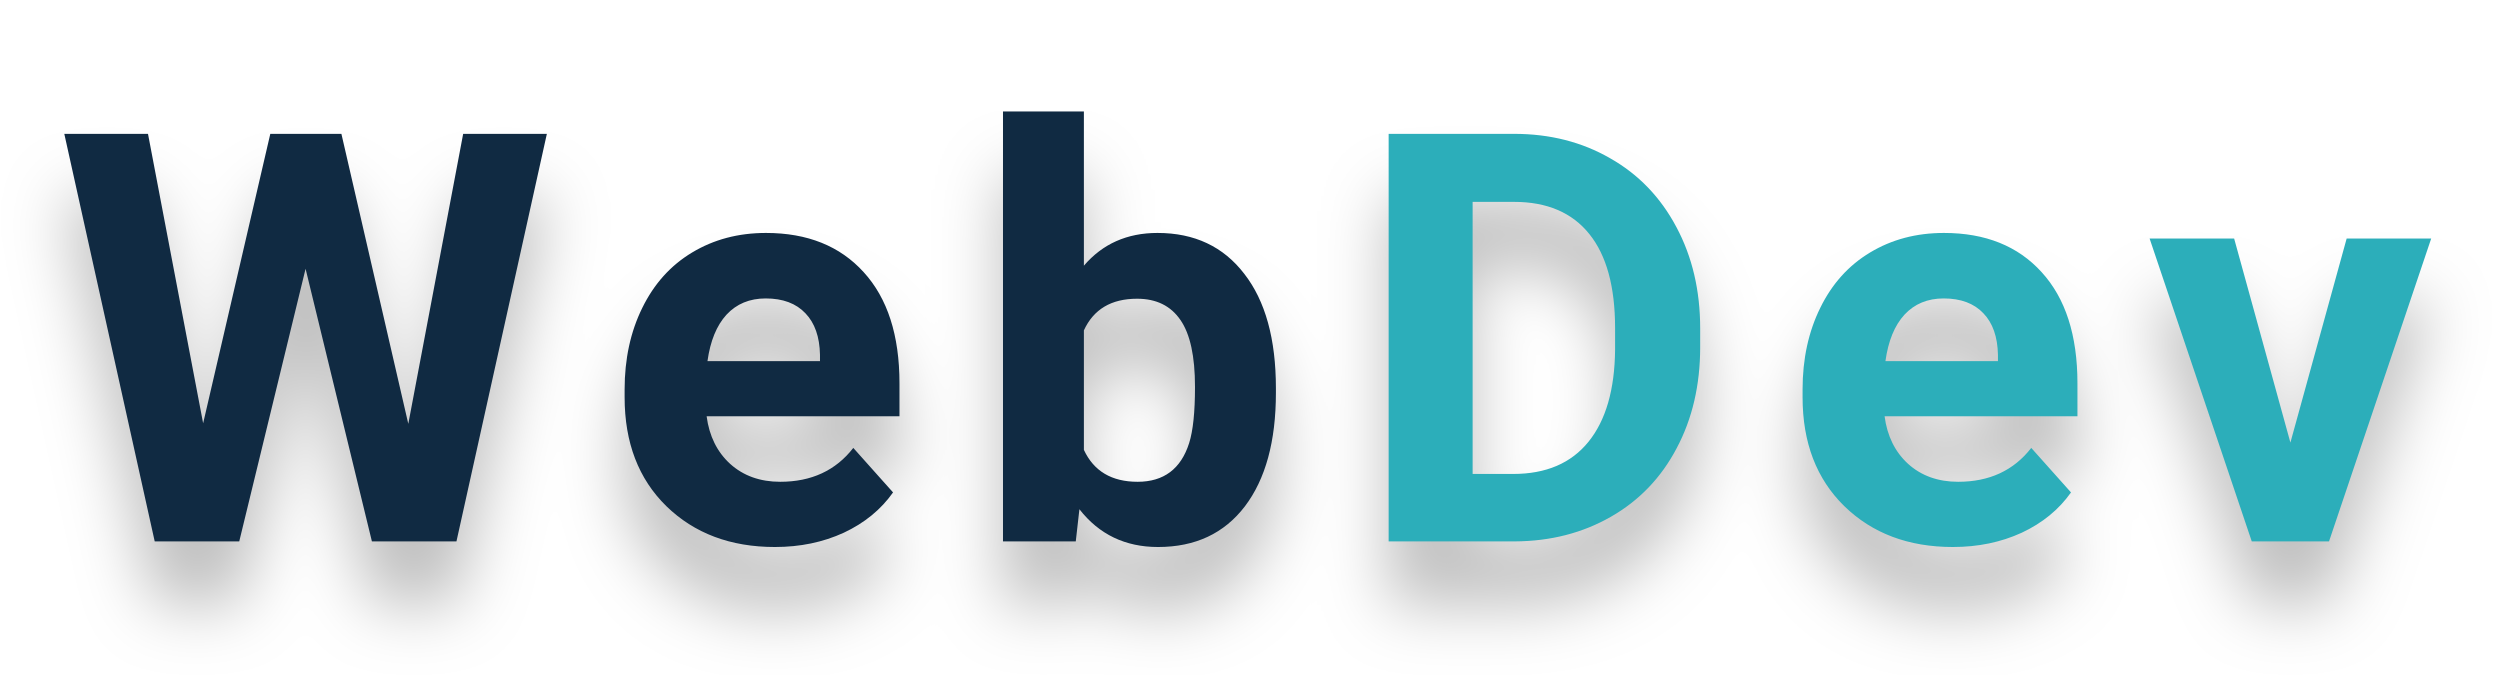
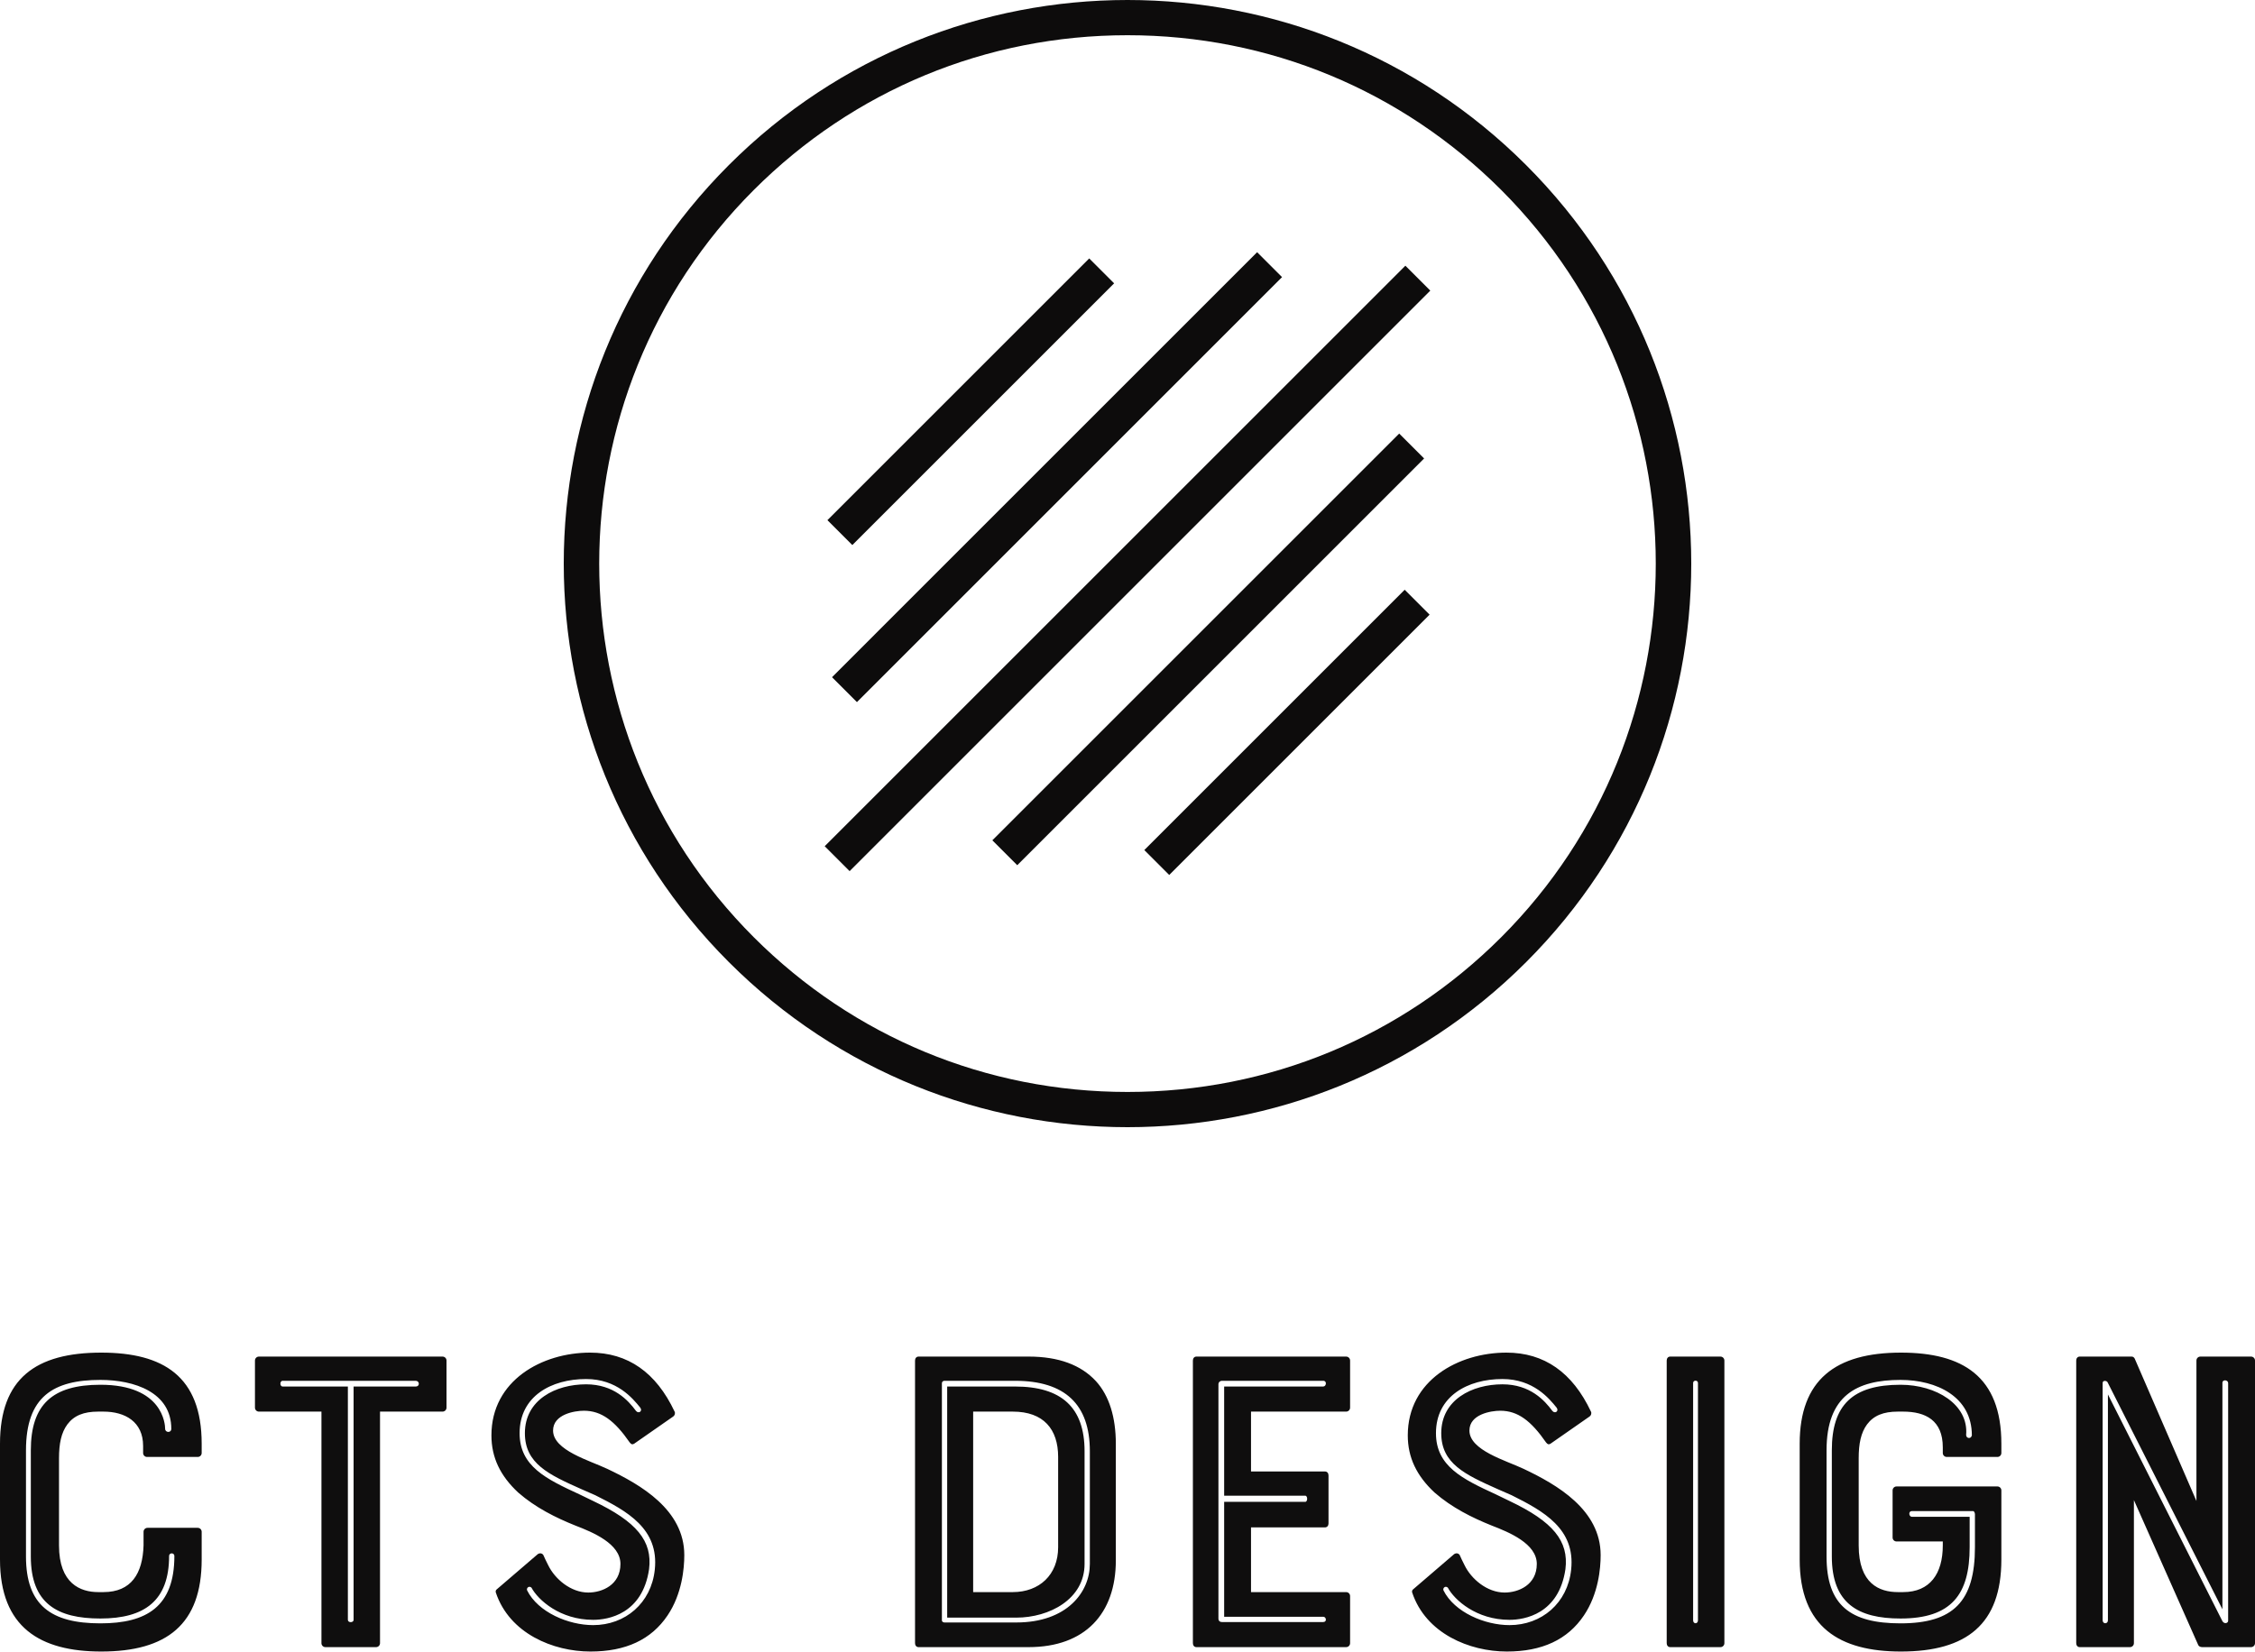
- <svg xmlns="http://www.w3.org/2000/svg" width="157" height="43" viewBox="0 0 157 43" fill="none">
-   <g filter="url(#filter0_d)">
-     <path d="M25.641 26.617L29.087 8.406H34.343L28.665 34H23.356L19.19 16.879L15.024 34H9.716L4.038 8.406H9.294L12.757 26.582L16.975 8.406H21.44L25.641 26.617ZM48.665 34.352C45.876 34.352 43.603 33.496 41.845 31.785C40.099 30.074 39.226 27.795 39.226 24.947V24.455C39.226 22.545 39.595 20.84 40.333 19.34C41.072 17.828 42.114 16.668 43.462 15.859C44.822 15.039 46.368 14.629 48.103 14.629C50.704 14.629 52.749 15.449 54.237 17.09C55.737 18.73 56.487 21.057 56.487 24.068V26.143H44.376C44.54 27.385 45.032 28.381 45.853 29.131C46.685 29.881 47.734 30.256 48.999 30.256C50.956 30.256 52.486 29.547 53.587 28.129L56.083 30.924C55.322 32.002 54.29 32.846 52.989 33.455C51.689 34.053 50.247 34.352 48.665 34.352ZM48.085 18.742C47.077 18.742 46.257 19.082 45.624 19.762C45.003 20.441 44.605 21.414 44.429 22.68H51.495V22.275C51.472 21.15 51.167 20.283 50.581 19.674C49.995 19.053 49.163 18.742 48.085 18.742ZM80.127 24.666C80.127 27.713 79.476 30.092 78.175 31.803C76.875 33.502 75.058 34.352 72.726 34.352C70.664 34.352 69.017 33.56 67.787 31.979L67.558 34H62.988V7H68.068V16.686C69.24 15.315 70.781 14.629 72.691 14.629C75.011 14.629 76.828 15.484 78.14 17.195C79.465 18.895 80.127 21.291 80.127 24.385V24.666ZM75.046 24.297C75.046 22.375 74.742 20.975 74.132 20.096C73.523 19.205 72.615 18.76 71.408 18.76C69.791 18.76 68.677 19.422 68.068 20.746V28.252C68.689 29.588 69.814 30.256 71.443 30.256C73.084 30.256 74.162 29.447 74.677 27.83C74.923 27.057 75.046 25.879 75.046 24.297Z" fill="#102A42" />
-     <path d="M87.207 34V8.406H95.082C97.332 8.406 99.342 8.916 101.111 9.936C102.893 10.943 104.281 12.385 105.277 14.26C106.273 16.123 106.771 18.244 106.771 20.623V21.801C106.771 24.18 106.279 26.295 105.295 28.146C104.322 29.998 102.945 31.434 101.164 32.453C99.383 33.473 97.373 33.988 95.135 34H87.207ZM92.481 12.678V29.764H95.029C97.092 29.764 98.668 29.09 99.758 27.742C100.848 26.395 101.404 24.467 101.428 21.959V20.605C101.428 18.004 100.889 16.035 99.811 14.699C98.732 13.352 97.156 12.678 95.082 12.678H92.481ZM122.641 34.352C119.852 34.352 117.579 33.496 115.821 31.785C114.075 30.074 113.202 27.795 113.202 24.947V24.455C113.202 22.545 113.571 20.84 114.309 19.34C115.047 17.828 116.09 16.668 117.438 15.859C118.797 15.039 120.344 14.629 122.079 14.629C124.68 14.629 126.725 15.449 128.213 17.09C129.713 18.73 130.463 21.057 130.463 24.068V26.143H118.352C118.516 27.385 119.008 28.381 119.829 29.131C120.661 29.881 121.709 30.256 122.975 30.256C124.932 30.256 126.461 29.547 127.563 28.129L130.059 30.924C129.297 32.002 128.266 32.846 126.965 33.455C125.664 34.053 124.223 34.352 122.641 34.352ZM122.061 18.742C121.053 18.742 120.233 19.082 119.6 19.762C118.979 20.441 118.58 21.414 118.405 22.68H125.471V22.275C125.448 21.15 125.143 20.283 124.557 19.674C123.971 19.053 123.139 18.742 122.061 18.742ZM143.837 27.795L147.37 14.98H152.679L146.262 34H141.411L134.995 14.98H140.304L143.837 27.795Z" fill="#2CAEBA" />
+ <svg xmlns="http://www.w3.org/2000/svg" viewBox="0 0 200 146.518" preserveAspectRatio="xMidYMid meet" class="css-1nkzpyt" id="ddghddfe" width="100" height="73.259">
+   <defs id="SvgjsDefs1001" />
+   <g id="SvgjsG1007" featurekey="rDwwlG-0" transform="matrix(3.125,0,0,3.125,50,0)" fill="#0D0C0C">
+     <g display="none" fill="#0D0C0C">
+       <rect x="-153.365" y="-18.667" display="inline" fill="#0D0C0C" width="473.333" height="236" />
+     </g>
+     <g display="none" fill="#0D0C0C">
+       <ellipse transform="matrix(0.7071 -0.7071 0.7071 0.7071 -6.6274 16)" display="inline" cx="16" cy="16" rx="16" ry="16" fill="#0D0C0C" />
+       <line display="inline" fill="#0D0C0C" stroke="#0D0C0C" stroke-miterlimit="10" x1="7.837" y1="15.12" x2="15.267" y2="7.69" />
+       <line display="inline" fill="#0D0C0C" stroke="#0D0C0C" stroke-miterlimit="10" x1="7.968" y1="19.579" x2="20.033" y2="7.514" />
+       <line display="inline" fill="#0D0C0C" stroke="#0D0C0C" stroke-miterlimit="10" x1="7.759" y1="24.377" x2="24.241" y2="7.896" />
+       <line display="inline" fill="#0D0C0C" stroke="#0D0C0C" stroke-miterlimit="10" x1="12.518" y1="24.209" x2="24.064" y2="12.662" />
+       <line display="inline" fill="#0D0C0C" stroke="#0D0C0C" stroke-miterlimit="10" x1="16.83" y1="24.486" x2="24.22" y2="17.096" />
+     </g>
+     <g fill="#0D0C0C">
+       <path d="M16,0C11.905,0,7.81,1.562,4.686,4.686c-6.248,6.248-6.248,16.379,0,22.627C7.81,30.438,11.905,32,16,32   c4.095,0,8.19-1.562,11.314-4.686c6.248-6.248,6.248-16.379,0-22.627C24.19,1.562,20.095,0,16,0z M26.607,26.607   C23.773,29.44,20.007,31,16,31s-7.773-1.56-10.607-4.393c-5.849-5.849-5.849-15.365,0-21.213C8.227,2.56,11.993,1,16,1   s7.773,1.56,10.607,4.393C32.455,11.242,32.455,20.758,26.607,26.607z" fill="#0D0C0C" />
+       <rect x="6.298" y="10.905" transform="matrix(0.7071 -0.7071 0.7071 0.7071 -4.681 11.5091)" width="10.508" height="1" fill="#0D0C0C" />
+       <rect x="5.469" y="13.046" transform="matrix(0.7071 -0.7071 0.7071 0.7071 -5.4781 13.8675)" width="17.063" height="1" fill="#0D0C0C" />
+       <rect x="4.346" y="15.637" transform="matrix(0.7071 -0.7071 0.7071 0.7071 -6.7239 16.04)" width="23.307" height="1" fill="#0D0C0C" />
+       <rect x="10.126" y="17.936" transform="matrix(0.7071 -0.7071 0.7071 0.7071 -7.6786 18.3333)" width="16.33" height="1" fill="#0D0C0C" />
+       <rect x="15.3" y="20.292" transform="matrix(0.7071 -0.7071 0.7071 0.7071 -8.6902 20.603)" width="10.451" height="1" fill="#0D0C0C" />
+     </g>
+     <g display="none" fill="#0D0C0C">
+       <g display="inline" fill="#0D0C0C">
+         <path fill="#0D0C0C" d="M16,31.5c-4.141,0-8.032-1.612-10.96-4.54S0.5,20.141,0.5,16c0-4.14,1.612-8.033,4.54-10.96    C7.968,2.112,11.859,0.5,16,0.5s8.032,1.612,10.96,4.54C29.888,7.967,31.5,11.86,31.5,16c0,4.141-1.612,8.032-4.54,10.96    S20.141,31.5,16,31.5z" />
+         <g fill="#0D0C0C">
+           <path fill="#0D0C0C" d="M16,1c4.007,0,7.773,1.56,10.607,4.393c5.848,5.849,5.848,15.365,0,21.213C23.773,29.44,20.007,31,16,31     c-4.007,0-7.773-1.56-10.607-4.393c-5.849-5.849-5.849-15.365,0-21.213C8.227,2.56,11.993,1,16,1 M16,0     C11.905,0,7.81,1.562,4.686,4.686c-6.248,6.248-6.248,16.379,0,22.627C7.81,30.438,11.905,32,16,32s8.19-1.562,11.314-4.686     c6.248-6.248,6.248-16.379,0-22.627C24.19,1.562,20.095,0,16,0L16,0z" />
+         </g>
+       </g>
+       <line display="inline" fill="#0D0C0C" stroke="#0D0C0C" stroke-miterlimit="10" x1="7.837" y1="15.12" x2="15.267" y2="7.69" />
+       <line display="inline" fill="#0D0C0C" stroke="#0D0C0C" stroke-miterlimit="10" x1="7.968" y1="19.579" x2="20.033" y2="7.514" />
+       <line display="inline" fill="#0D0C0C" stroke="#0D0C0C" stroke-miterlimit="10" x1="7.759" y1="24.377" x2="24.241" y2="7.896" />
+       <line display="inline" fill="#0D0C0C" stroke="#0D0C0C" stroke-miterlimit="10" x1="12.518" y1="24.209" x2="24.064" y2="12.662" />
+       <line display="inline" fill="#0D0C0C" stroke="#0D0C0C" stroke-miterlimit="10" x1="16.83" y1="24.486" x2="24.22" y2="17.096" />
+     </g>
+     <g display="none" fill="#0D0C0C">
+       <path display="inline" d="M4.686,4.686c-6.248,6.248-6.248,16.379,0,22.627c6.248,6.248,16.379,6.248,22.627,0   c6.248-6.248,6.248-16.379,0-22.627C21.065-1.562,10.935-1.562,4.686,4.686z M19.68,7.16l0.707,0.707L8.321,19.933l-0.707-0.707   L19.68,7.16z M14.914,7.336l0.707,0.707l-7.431,7.43l-0.707-0.707L14.914,7.336z M12.871,24.562l-0.707-0.707l11.547-11.547   l0.707,0.707L12.871,24.562z M17.184,24.84l-0.707-0.707l7.39-7.39l0.707,0.707L17.184,24.84z M8.113,24.73l-0.707-0.707   l16.48-16.481l0.707,0.707L8.113,24.73z" fill="#0D0C0C" />
+     </g>
  </g>
-   <defs>
-     <filter id="filter0_d" x="0.038" y="7" width="156.641" height="35.352" filterUnits="userSpaceOnUse" color-interpolation-filters="sRGB">
-       <feFlood flood-opacity="0" result="BackgroundImageFix" />
-       <feColorMatrix in="SourceAlpha" type="matrix" values="0 0 0 0 0 0 0 0 0 0 0 0 0 0 0 0 0 0 127 0" />
-       <feOffset dy="4" />
-       <feGaussianBlur stdDeviation="2" />
-       <feColorMatrix type="matrix" values="0 0 0 0 0 0 0 0 0 0 0 0 0 0 0 0 0 0 0.25 0" />
-       <feBlend mode="normal" in2="BackgroundImageFix" result="effect1_dropShadow" />
-       <feBlend mode="normal" in="SourceGraphic" in2="effect1_dropShadow" result="shape" />
-     </filter>
-   </defs>
+   <g id="SvgjsG1008" featurekey="4AZ1rv-0" transform="matrix(1.952744,0,0,1.952744,-3.163446,107.0728)" fill="#0F0E0E">
+     <path d="M8.14 15.38 l0 -0.62 c0 -0.1 0.08 -0.18 0.18 -0.18 l2.28 0 c0.1 0 0.18 0.08 0.18 0.18 l0 1.26 c0 2.94 -1.58 4.18 -4.56 4.18 c-2.78 0 -4.6 -1.1 -4.6 -4.18 l0 -5.26 c0 -2.96 1.62 -4.14 4.6 -4.14 c2.82 0 4.56 1.08 4.56 4.14 l0 0.42 c0 0.1 -0.08 0.18 -0.18 0.18 l-2.3 0 c-0.1 0 -0.18 -0.08 -0.18 -0.18 l0 -0.32 c0 -1.1 -0.82 -1.56 -1.8 -1.56 l-0.24 0 c-0.66 0 -1.1 0.18 -1.4 0.58 c-0.28 0.38 -0.38 0.88 -0.38 1.54 l0 3.96 c0 1.74 0.98 2.12 1.78 2.12 l0.24 0 c1.26 0 1.78 -0.84 1.82 -2.12 z M6.18 7.86 c-2.14 0 -3.38 0.76 -3.38 3.2 l0 4.82 c0 2.22 1.14 3.04 3.38 3.04 c2.1 0 3.36 -0.76 3.36 -3.06 c0 -0.16 -0.24 -0.16 -0.24 0 c0 2.02 -1.1 2.84 -3.12 2.84 c-1.96 0 -3.16 -0.68 -3.16 -2.82 l0 -4.82 c0 -2.08 0.98 -2.98 3.16 -2.98 c2.84 0 2.94 1.8 2.94 2 c0 0.18 0.28 0.2 0.28 0 c0 -1.66 -1.68 -2.22 -3.22 -2.22 z M16.22 9.3 l-2.84 0 c-0.1 0 -0.18 -0.08 -0.18 -0.18 l0 -2.14 c0 -0.1 0.08 -0.18 0.18 -0.18 l8.34 0 c0.1 0 0.18 0.08 0.18 0.18 l0 2.14 c0 0.1 -0.08 0.18 -0.18 0.18 l-2.84 0 l0 10.52 c0 0.1 -0.08 0.18 -0.18 0.18 l-2.3 0 c-0.1 0 -0.18 -0.08 -0.18 -0.18 l0 -10.52 z M20.5 7.9 l-6.04 0 c-0.14 0 -0.14 0.26 0 0.26 l2.96 0 l0 10.6 c0 0.14 0.26 0.14 0.26 0 l0 -10.6 l2.82 0 c0.2 0 0.18 -0.26 0 -0.26 z M29.2 11.9 c1.52 0.72 3.5 1.86 3.5 3.92 c0 0.6 -0.1 1.76 -0.76 2.74 c-0.74 1.1 -1.9 1.64 -3.5 1.64 c-1.7 0 -3.68 -0.82 -4.3 -2.68 c-0.02 -0.06 0 -0.12 0.06 -0.16 l1.84 -1.58 c0.08 -0.06 0.2 -0.06 0.26 0.04 c0.04 0.1 0.12 0.26 0.22 0.46 c0.3 0.62 1.02 1.24 1.82 1.24 c0.62 0 1.46 -0.34 1.46 -1.3 c0 -0.92 -1.26 -1.44 -2.04 -1.74 c-0.9 -0.36 -1.82 -0.82 -2.6 -1.5 c-0.82 -0.76 -1.22 -1.6 -1.22 -2.6 c0 -2.5 2.3 -3.76 4.48 -3.76 c1.72 0 3 0.9 3.84 2.68 c0.04 0.08 0 0.18 -0.06 0.22 l-1.78 1.24 c-0.08 0.04 -0.12 0.04 -0.2 -0.06 c-0.68 -0.98 -1.28 -1.44 -2.08 -1.44 c-0.42 0 -1.4 0.16 -1.4 0.9 c0 0.9 1.66 1.36 2.46 1.74 z M25.56 17.42 c0.5 1 1.88 1.58 3 1.58 c1.46 0 2.64 -1 2.8 -2.52 c0.2 -1.86 -1.26 -2.66 -2.7 -3.38 l-0.64 -0.28 c-1.48 -0.66 -2.56 -1.16 -2.56 -2.54 c0 -1.52 1.4 -2.22 2.78 -2.22 c1.26 0 1.92 0.74 2.26 1.2 c0.12 0.16 0.32 0.02 0.2 -0.14 c-0.34 -0.42 -1.06 -1.3 -2.46 -1.3 c-1.58 0 -3.02 0.78 -3.02 2.46 c0 1.5 1.2 2.08 2.72 2.78 l0.62 0.3 c1.98 0.94 2.7 1.82 2.54 3.1 c-0.3 2.04 -1.86 2.3 -2.54 2.3 c-1.5 0 -2.5 -0.9 -2.8 -1.46 c-0.1 -0.1 -0.24 0 -0.2 0.12 z M48.34 6.8 c1.36 0 2.38 0.38 3.06 1.12 c0.6 0.66 0.9 1.64 0.9 2.84 l0 5.3 c0 2.42 -1.4 3.94 -3.96 3.94 l-5 0 c-0.1 0 -0.16 -0.08 -0.16 -0.18 l0 -12.84 c0 -0.1 0.06 -0.18 0.16 -0.18 l5 0 z M49.68 15.46 l0 -4.1 c0 -1.26 -0.66 -2.06 -2.06 -2.06 l-1.8 0 l0 8.2 l1.8 0 c1.2 0 2.06 -0.78 2.06 -2.04 z M44.4 8.02 l0 10.76 c0 0.08 0.08 0.1 0.12 0.1 l3.26 0 c2.3 0 3.34 -1.38 3.34 -2.66 l0 -5.12 c0 -2.12 -1.12 -3.2 -3.4 -3.2 l-3.2 0 c-0.04 0 -0.12 0.02 -0.12 0.12 z M50.88 11.1 l0 5.12 c0 1.6 -1.6 2.44 -3.1 2.44 l-3.14 0 l0 -10.5 l3.08 0 c2.1 0 3.16 0.94 3.16 2.94 z M55.96 20 c-0.1 0 -0.16 -0.08 -0.16 -0.18 l0 -12.84 c0 -0.1 0.06 -0.18 0.16 -0.18 l6.8 0 c0.1 0 0.18 0.08 0.18 0.18 l0 2.14 c0 0.1 -0.08 0.18 -0.18 0.18 l-4.32 0 l0 2.72 l3.36 0 c0.1 0 0.16 0.08 0.16 0.18 l0 2.18 c0 0.1 -0.06 0.18 -0.16 0.18 l-3.36 0 l0 2.94 l4.32 0 c0.1 0 0.18 0.08 0.18 0.18 l0 2.14 c0 0.1 -0.08 0.18 -0.18 0.18 l-6.8 0 z M56.96 8.06 l0 10.64 c0 0.12 0.08 0.16 0.16 0.16 l4.6 0 c0.18 0 0.14 -0.24 0 -0.24 l-4.5 0 l0 -5.22 l3.68 0 c0.12 0 0.12 -0.28 0 -0.28 l-3.68 0 l0 -4.96 l4.5 0 c0.14 0 0.18 -0.26 0 -0.26 l-4.6 0 c-0.08 0 -0.16 0.06 -0.16 0.16 z M70.82 11.9 c1.52 0.72 3.5 1.86 3.5 3.92 c0 0.6 -0.1 1.76 -0.76 2.74 c-0.74 1.1 -1.9 1.64 -3.5 1.64 c-1.7 0 -3.68 -0.82 -4.3 -2.68 c-0.02 -0.06 0 -0.12 0.06 -0.16 l1.84 -1.58 c0.08 -0.06 0.2 -0.06 0.26 0.04 c0.04 0.1 0.12 0.26 0.22 0.46 c0.3 0.62 1.02 1.24 1.82 1.24 c0.62 0 1.46 -0.34 1.46 -1.3 c0 -0.92 -1.26 -1.44 -2.04 -1.74 c-0.9 -0.36 -1.82 -0.82 -2.6 -1.5 c-0.82 -0.76 -1.22 -1.6 -1.22 -2.6 c0 -2.5 2.3 -3.76 4.48 -3.76 c1.72 0 3 0.9 3.84 2.68 c0.04 0.08 0 0.18 -0.06 0.22 l-1.78 1.24 c-0.08 0.04 -0.12 0.04 -0.2 -0.06 c-0.68 -0.98 -1.28 -1.44 -2.08 -1.44 c-0.42 0 -1.4 0.16 -1.4 0.9 c0 0.9 1.66 1.36 2.46 1.74 z M67.18 17.42 c0.5 1 1.88 1.58 3 1.58 c1.46 0 2.64 -1 2.8 -2.52 c0.2 -1.86 -1.26 -2.66 -2.7 -3.38 l-0.64 -0.28 c-1.48 -0.66 -2.56 -1.16 -2.56 -2.54 c0 -1.52 1.4 -2.22 2.78 -2.22 c1.26 0 1.92 0.74 2.26 1.2 c0.12 0.16 0.32 0.02 0.2 -0.14 c-0.34 -0.42 -1.06 -1.3 -2.46 -1.3 c-1.58 0 -3.02 0.78 -3.02 2.46 c0 1.5 1.2 2.08 2.72 2.78 l0.62 0.3 c1.98 0.94 2.7 1.82 2.54 3.1 c-0.3 2.04 -1.86 2.3 -2.54 2.3 c-1.5 0 -2.5 -0.9 -2.8 -1.46 c-0.1 -0.1 -0.24 0 -0.2 0.12 z M77.48 20 c-0.1 0 -0.16 -0.08 -0.16 -0.18 l0 -12.84 c0 -0.1 0.06 -0.18 0.16 -0.18 l2.28 0 c0.1 0 0.18 0.08 0.18 0.18 l0 12.84 c0 0.1 -0.08 0.18 -0.18 0.18 l-2.28 0 z M78.52 8 l0 10.78 c0 0.18 0.22 0.18 0.22 0 l0 -10.78 c0 -0.14 -0.22 -0.14 -0.22 0 z M87.76 15.2 c-0.1 0 -0.18 -0.08 -0.18 -0.18 l0 -2.14 c0 -0.1 0.08 -0.18 0.18 -0.18 l4.58 0 c0.1 0 0.18 0.08 0.18 0.18 l0 3.14 c0 2.94 -1.58 4.18 -4.56 4.18 c-2.78 0 -4.6 -1.1 -4.6 -4.18 l0 -5.26 c0 -2.9 1.62 -4.14 4.6 -4.14 c2.8 0 4.56 1.08 4.56 4.14 l0 0.42 c0 0.1 -0.08 0.18 -0.18 0.18 l-2.3 0 c-0.1 0 -0.18 -0.08 -0.18 -0.18 l0 -0.26 c0 -1.22 -0.78 -1.62 -1.8 -1.62 l-0.24 0 c-0.66 0 -1.1 0.18 -1.4 0.58 c-0.28 0.38 -0.38 0.88 -0.38 1.54 l0 3.96 c0 1.74 0.94 2.12 1.78 2.12 l0.24 0 c1.22 0 1.8 -0.84 1.8 -2.12 l0 -0.18 l-2.1 0 z M84.58 15.88 c0 2.22 1.08 3.04 3.36 3.04 c2.4 0 3.38 -1 3.38 -3.46 l0 -1.5 c0 -0.06 -0.04 -0.14 -0.08 -0.14 l-2.78 0 c-0.18 0 -0.14 0.26 0 0.26 l2.62 0 l0 1.38 c0 2.14 -0.82 3.24 -3.14 3.24 c-1.92 0 -3.12 -0.68 -3.12 -2.82 l0 -4.82 c0 -2.06 0.94 -2.98 3.12 -2.98 c1.62 0 3.1 0.9 2.98 2.28 c0 0.16 0.22 0.2 0.26 0.02 c0 -1.76 -1.6 -2.52 -3.24 -2.52 c-2 0 -3.36 0.72 -3.36 3.2 l0 4.82 z M101.38 6.98 c0 -0.1 0.08 -0.18 0.18 -0.18 l2.3 0 c0.1 0 0.18 0.08 0.18 0.18 l0 12.84 c0 0.1 -0.08 0.18 -0.18 0.18 l-2.22 0 c-0.08 0 -0.16 -0.04 -0.18 -0.1 l-2.92 -6.58 l0 6.5 c0 0.1 -0.08 0.18 -0.18 0.18 l-2.28 0 c-0.1 0 -0.16 -0.08 -0.16 -0.18 l0 -12.84 c0 -0.1 0.06 -0.18 0.16 -0.18 l2.36 0 c0.08 0 0.12 0.06 0.14 0.1 l2.8 6.46 l0 -6.38 z M102.82 18.8 l0 -10.8 c0 -0.14 -0.26 -0.18 -0.26 0 l0 10.28 l-5.22 -10.32 c-0.06 -0.08 -0.22 -0.08 -0.22 0.04 l0 10.78 c0 0.18 0.24 0.18 0.24 0 l0 -10.26 l5.2 10.3 c0.08 0.14 0.26 0.1 0.26 -0.02 z" fill="#0F0E0E" />
+   </g>
</svg>
